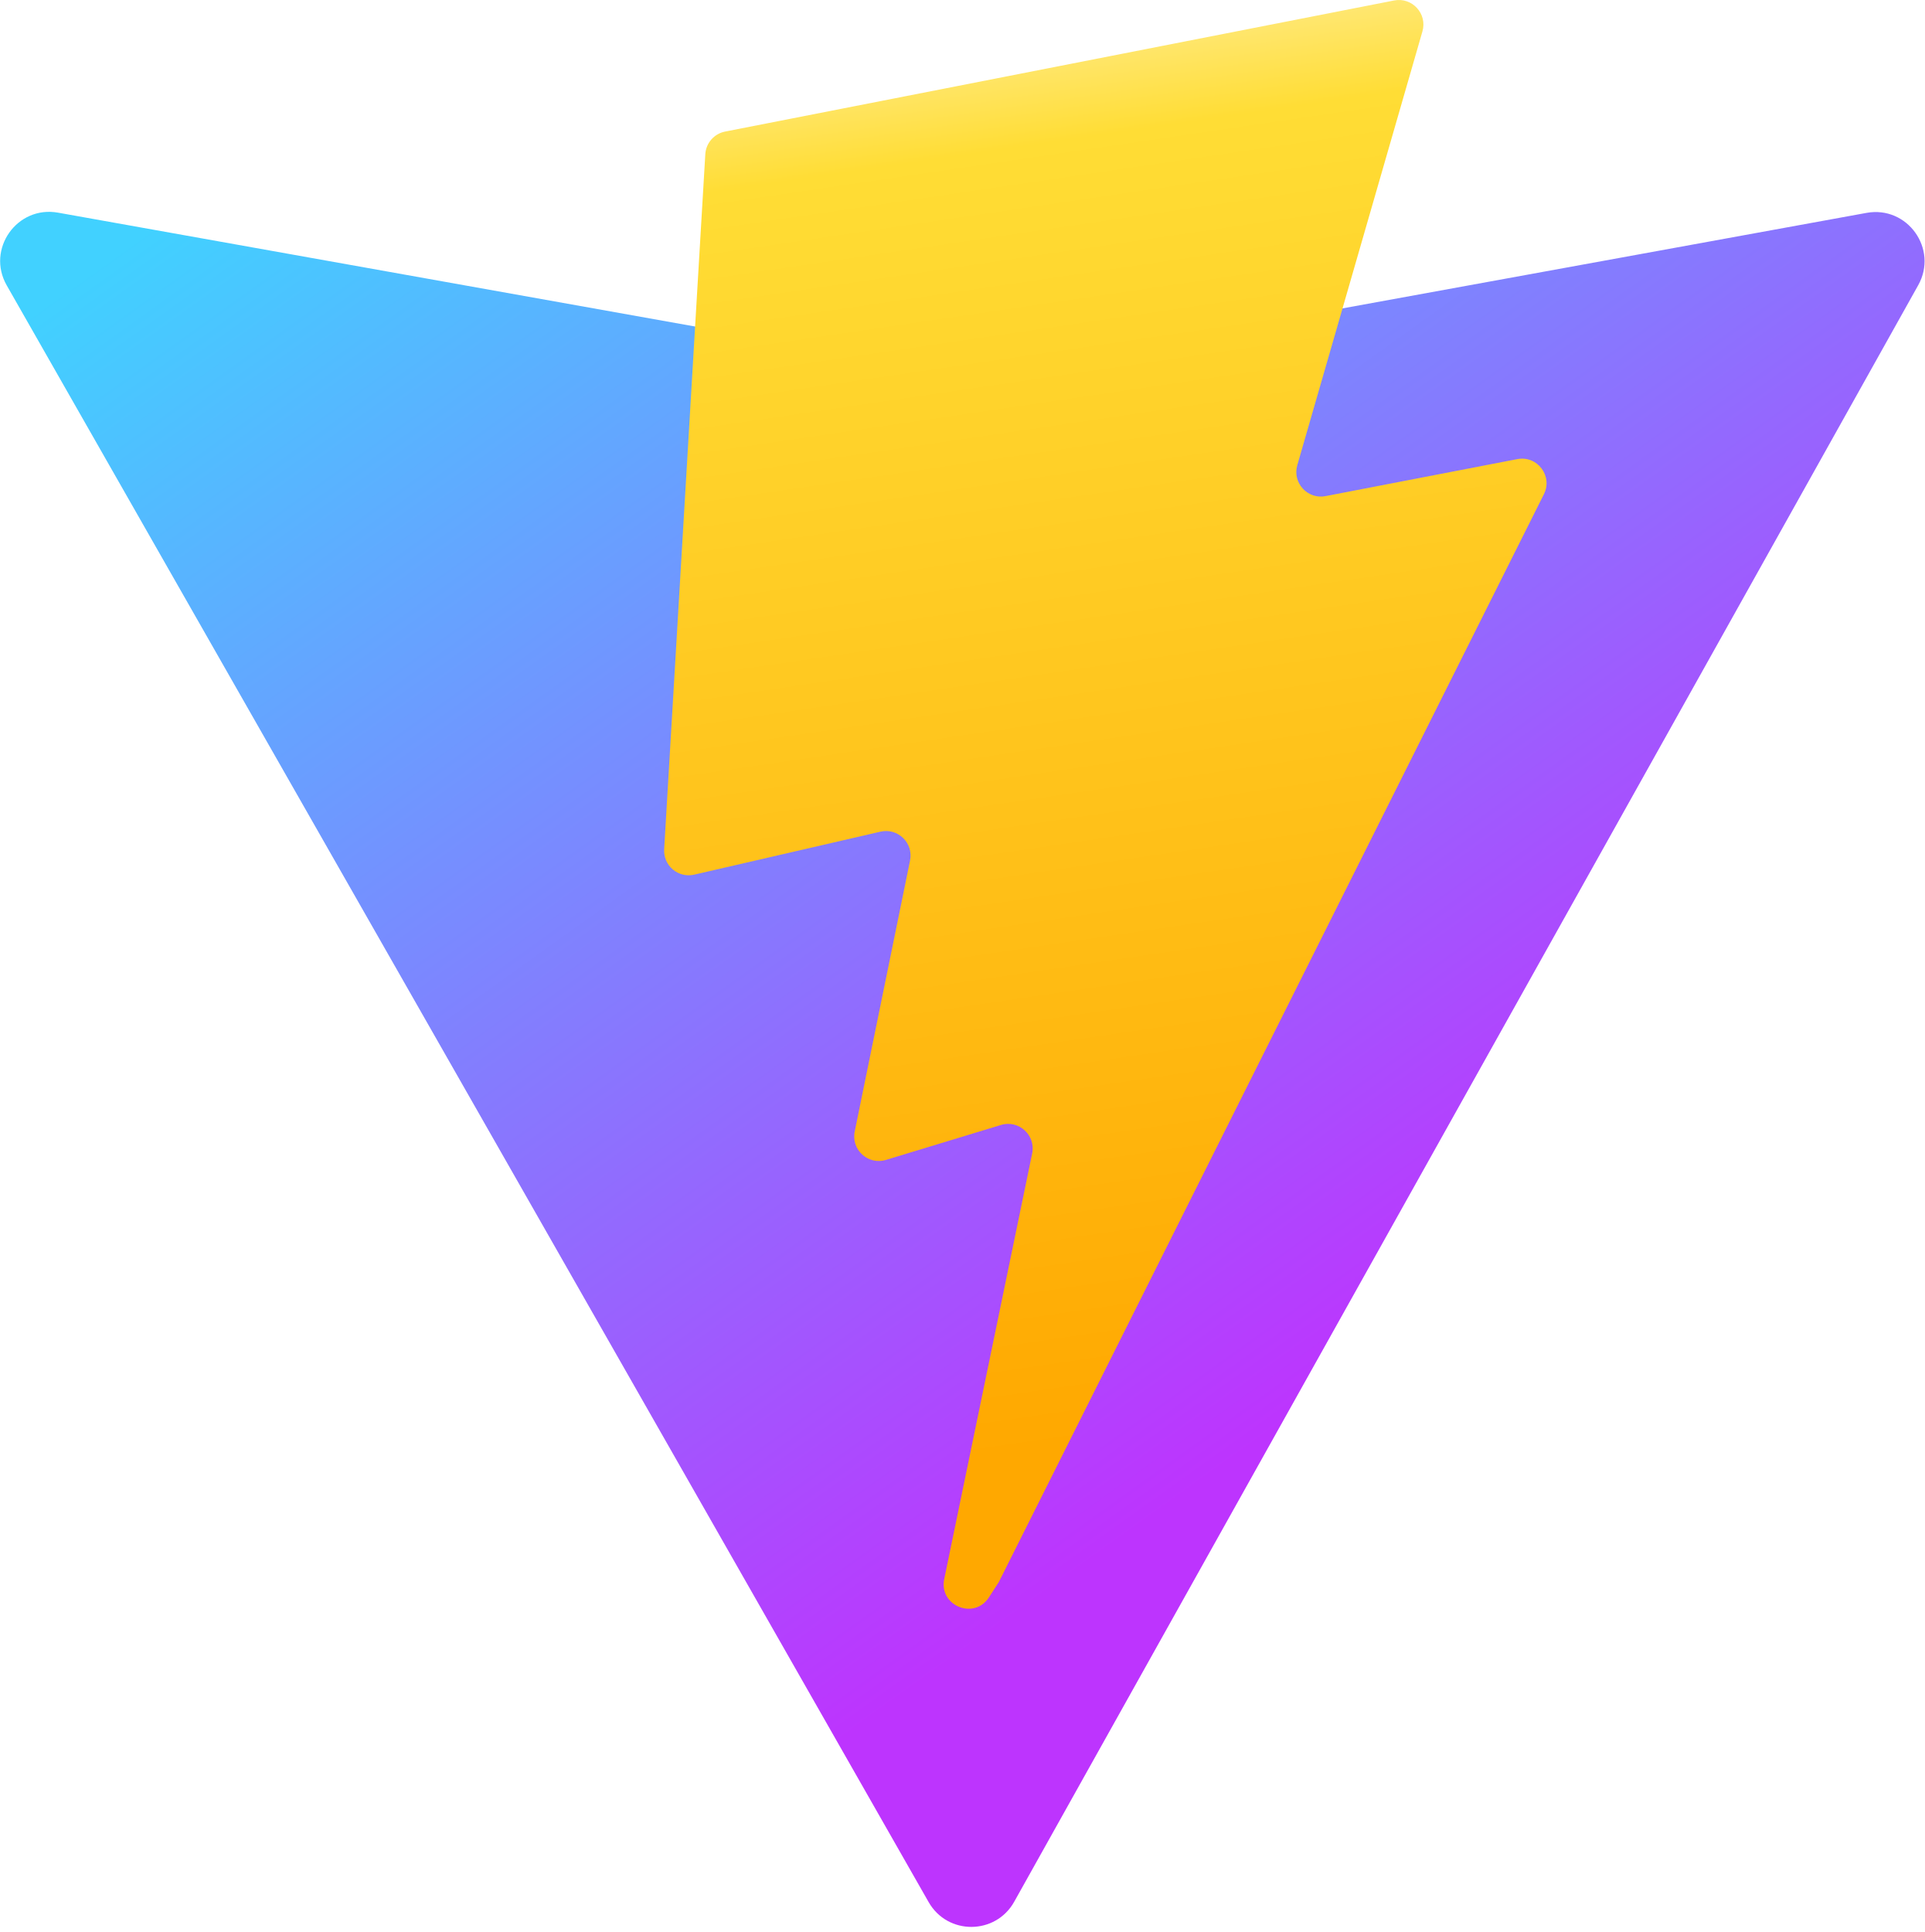
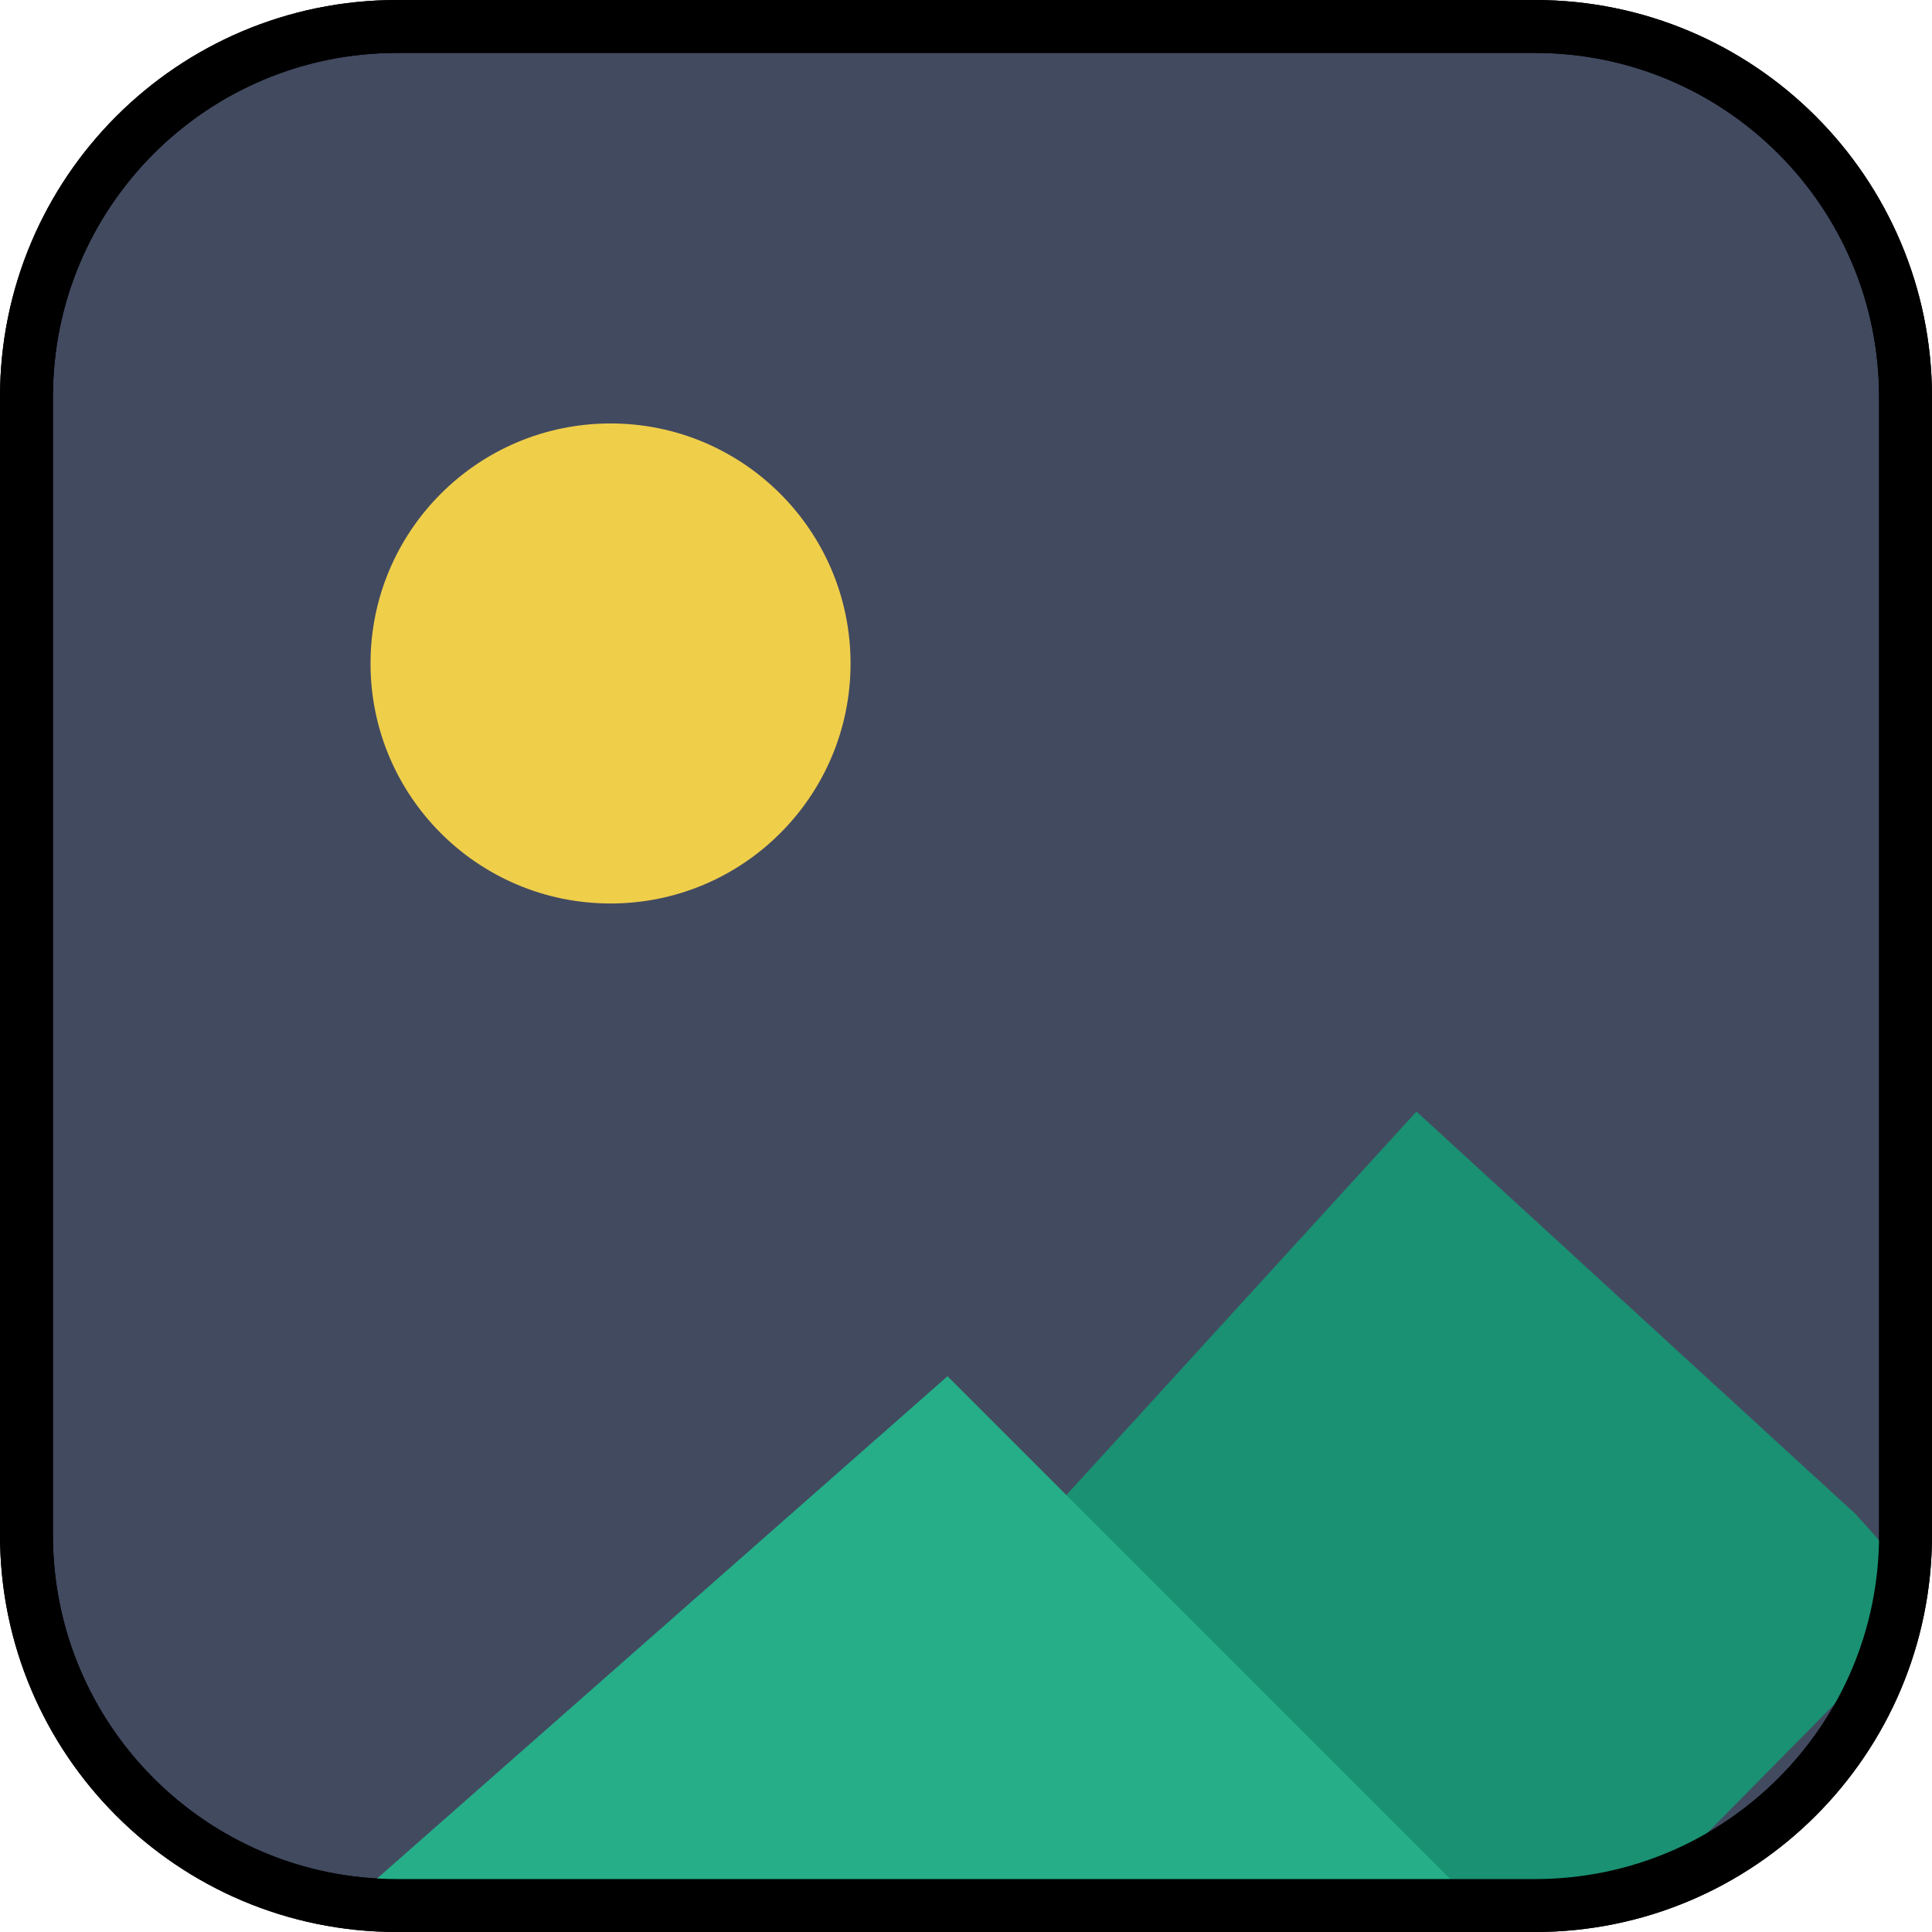
- <svg xmlns="http://www.w3.org/2000/svg" aria-hidden="true" role="img" class="iconify iconify--logos" width="31.88" height="32" preserveAspectRatio="xMidYMid meet" viewBox="0 0 256 257">
-   <defs>
-     <linearGradient id="IconifyId1813088fe1fbc01fb466" x1="-.828%" x2="57.636%" y1="7.652%" y2="78.411%">
-       <stop offset="0%" stop-color="#41D1FF" />
-       <stop offset="100%" stop-color="#BD34FE" />
-     </linearGradient>
-     <linearGradient id="IconifyId1813088fe1fbc01fb467" x1="43.376%" x2="50.316%" y1="2.242%" y2="89.03%">
-       <stop offset="0%" stop-color="#FFEA83" />
-       <stop offset="8.333%" stop-color="#FFDD35" />
-       <stop offset="100%" stop-color="#FFA800" />
-     </linearGradient>
-   </defs>
-   <path fill="url(#IconifyId1813088fe1fbc01fb466)" d="M255.153 37.938L134.897 252.976c-2.483 4.44-8.862 4.466-11.382.048L.875 37.958c-2.746-4.814 1.371-10.646 6.827-9.67l120.385 21.517a6.537 6.537 0 0 0 2.322-.004l117.867-21.483c5.438-.991 9.574 4.796 6.877 9.62Z" />
-   <path fill="url(#IconifyId1813088fe1fbc01fb467)" d="M185.432.063L96.44 17.501a3.268 3.268 0 0 0-2.634 3.014l-5.474 92.456a3.268 3.268 0 0 0 3.997 3.378l24.777-5.718c2.318-.535 4.413 1.507 3.936 3.838l-7.361 36.047c-.495 2.426 1.782 4.5 4.151 3.78l15.304-4.649c2.372-.72 4.652 1.36 4.15 3.788l-11.698 56.621c-.732 3.542 3.979 5.473 5.943 2.437l1.313-2.028l72.516-144.72c1.215-2.423-.88-5.186-3.54-4.672l-25.505 4.922c-2.396.462-4.435-1.77-3.759-4.114l16.646-57.705c.677-2.35-1.37-4.583-3.769-4.113Z" />
+ <svg xmlns="http://www.w3.org/2000/svg" viewBox="0 0 73 73">
+   <g fill="none" fill-rule="nonzero" transform="translate(2 2)">
+     <rect width="71" height="71" x="-1" y="-1" fill="#424A60" stroke="#000" stroke-width="2" rx="14" />
+     <circle cx="21.069" cy="23.069" r="9.069" fill="#EFCE4A" />
+     <path fill="#1A9172" d="m69.5 56.749-1.383-1.536L51.521 40 37 55.904l7.583 7.583 5.555 5.556h10.608l8.754-8.865z" />
+     <path fill="#25AE88" d="M47.853 64.05 33.803 50 12 69.197h41z" />
+     <rect width="71" height="71" x="-1" y="-1" stroke="#000" stroke-width="2" rx="14" />
+   </g>
</svg>
